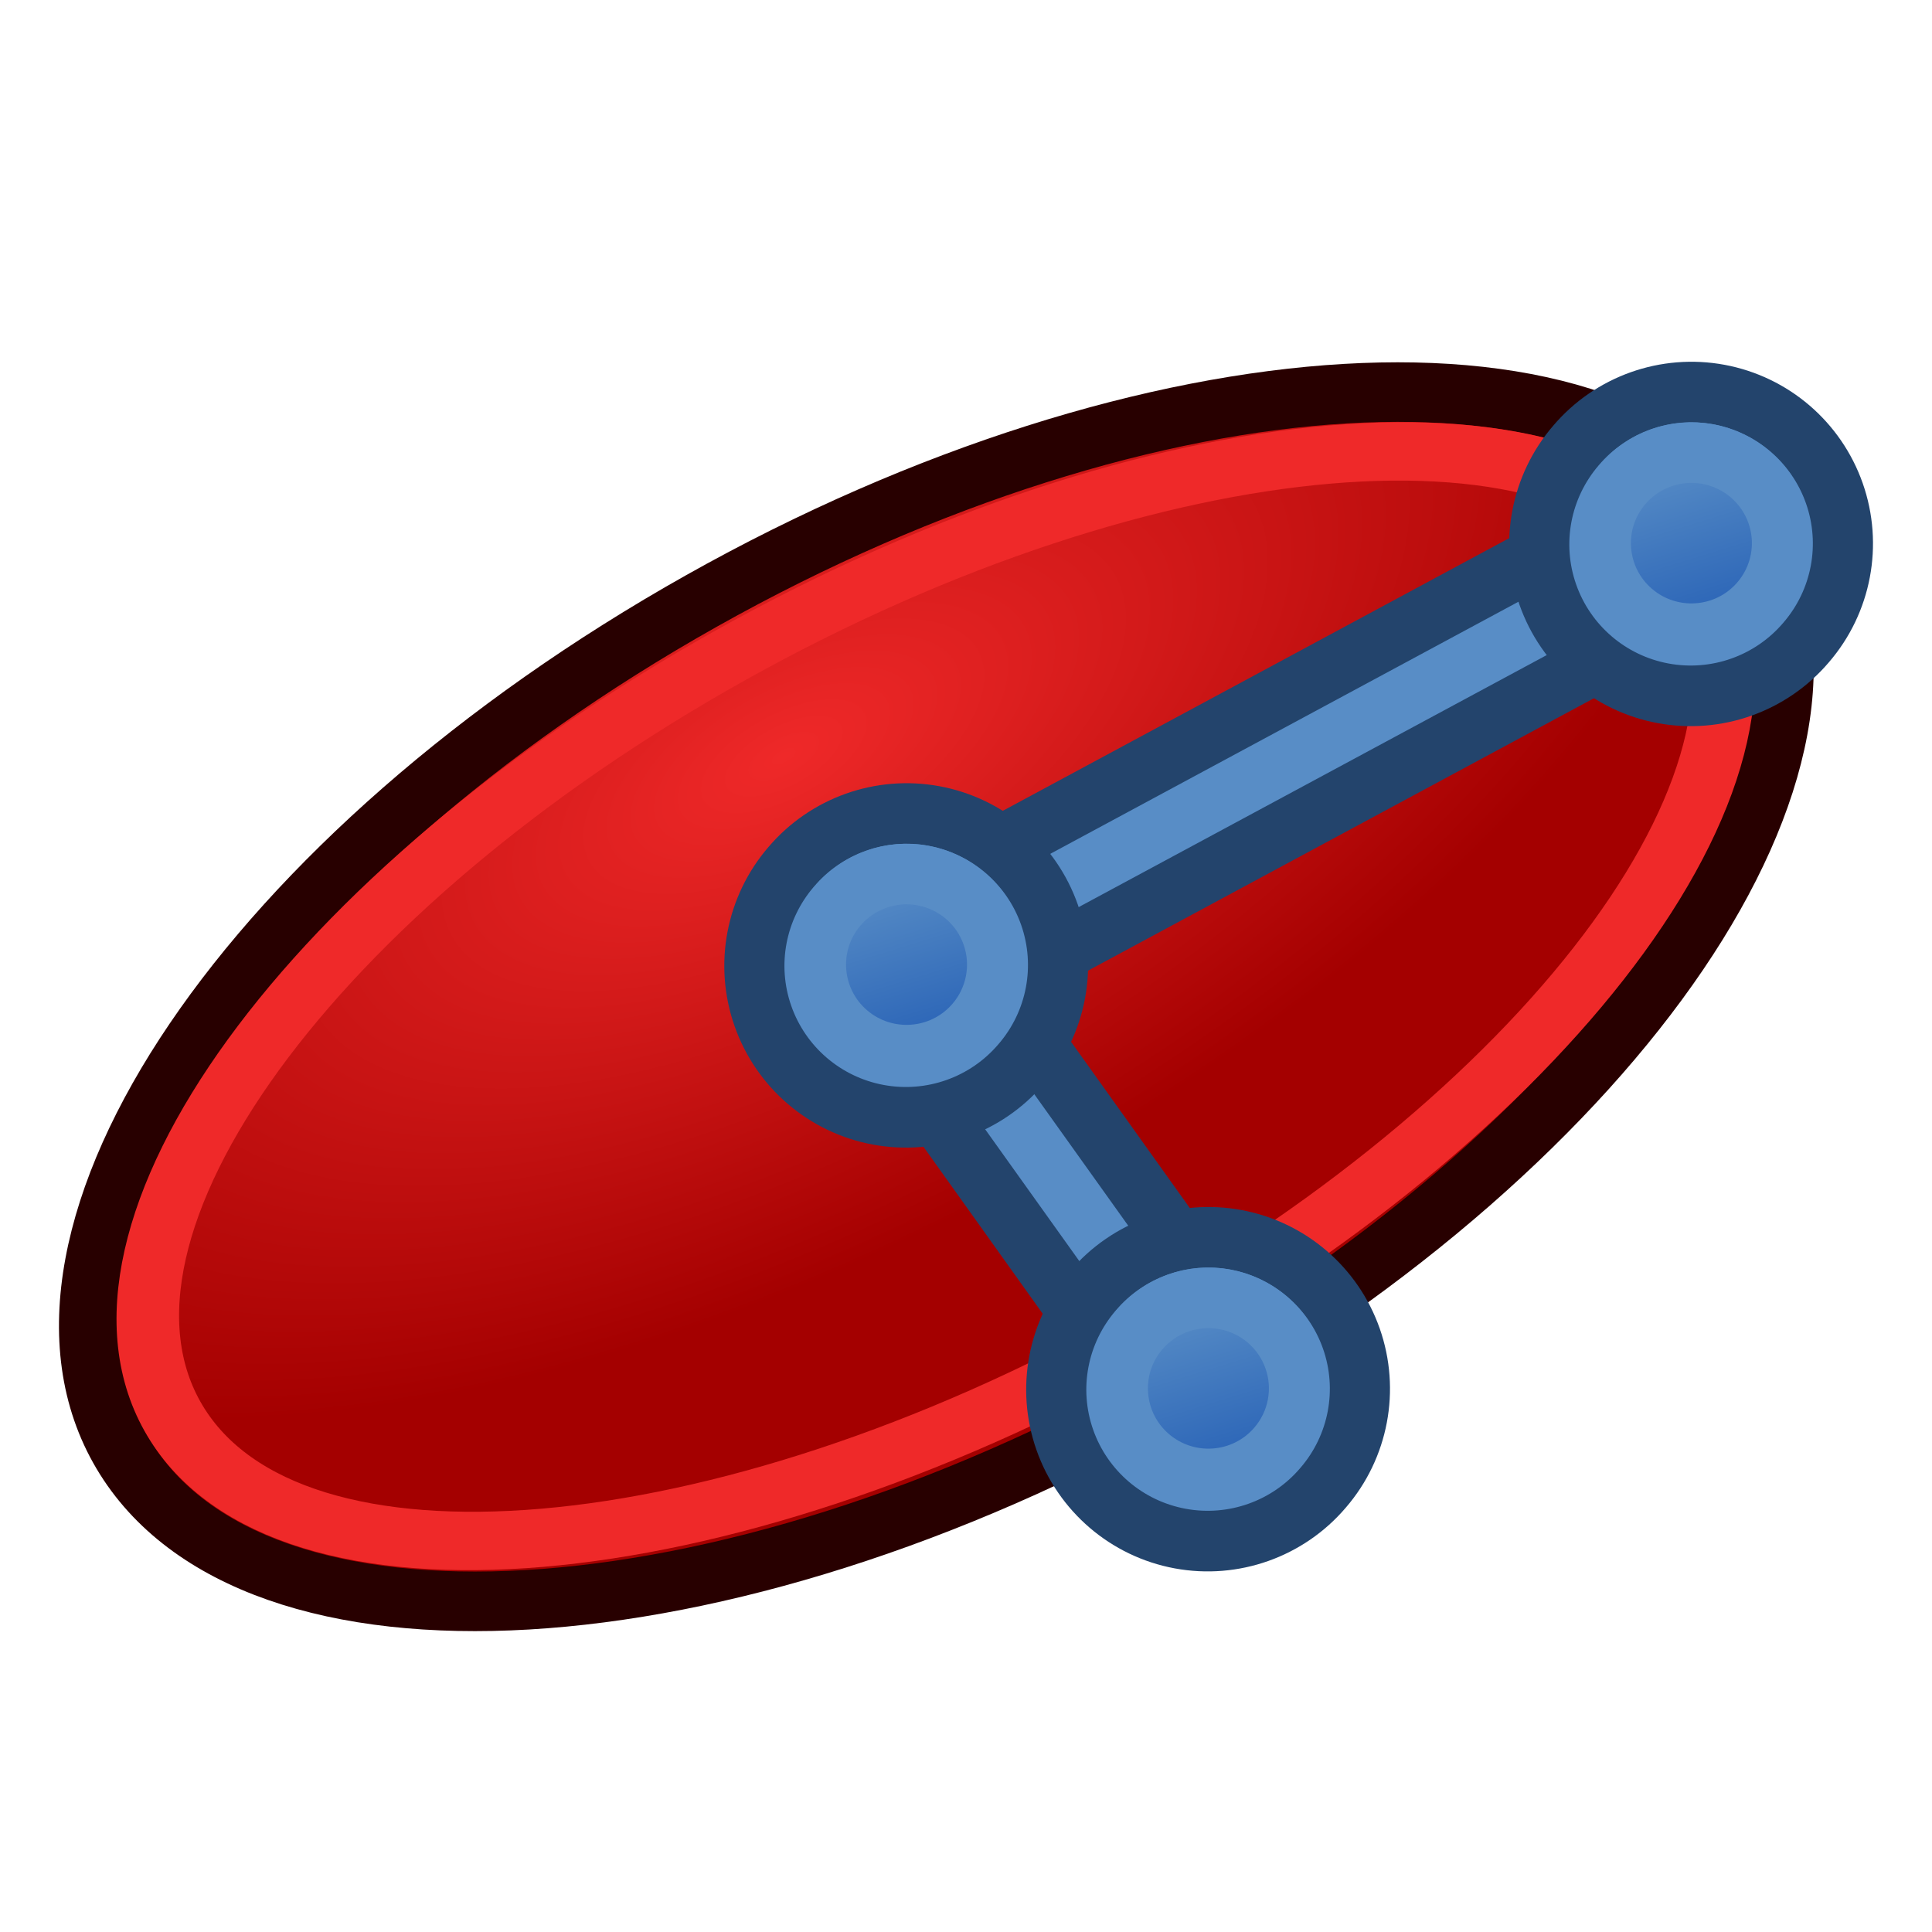
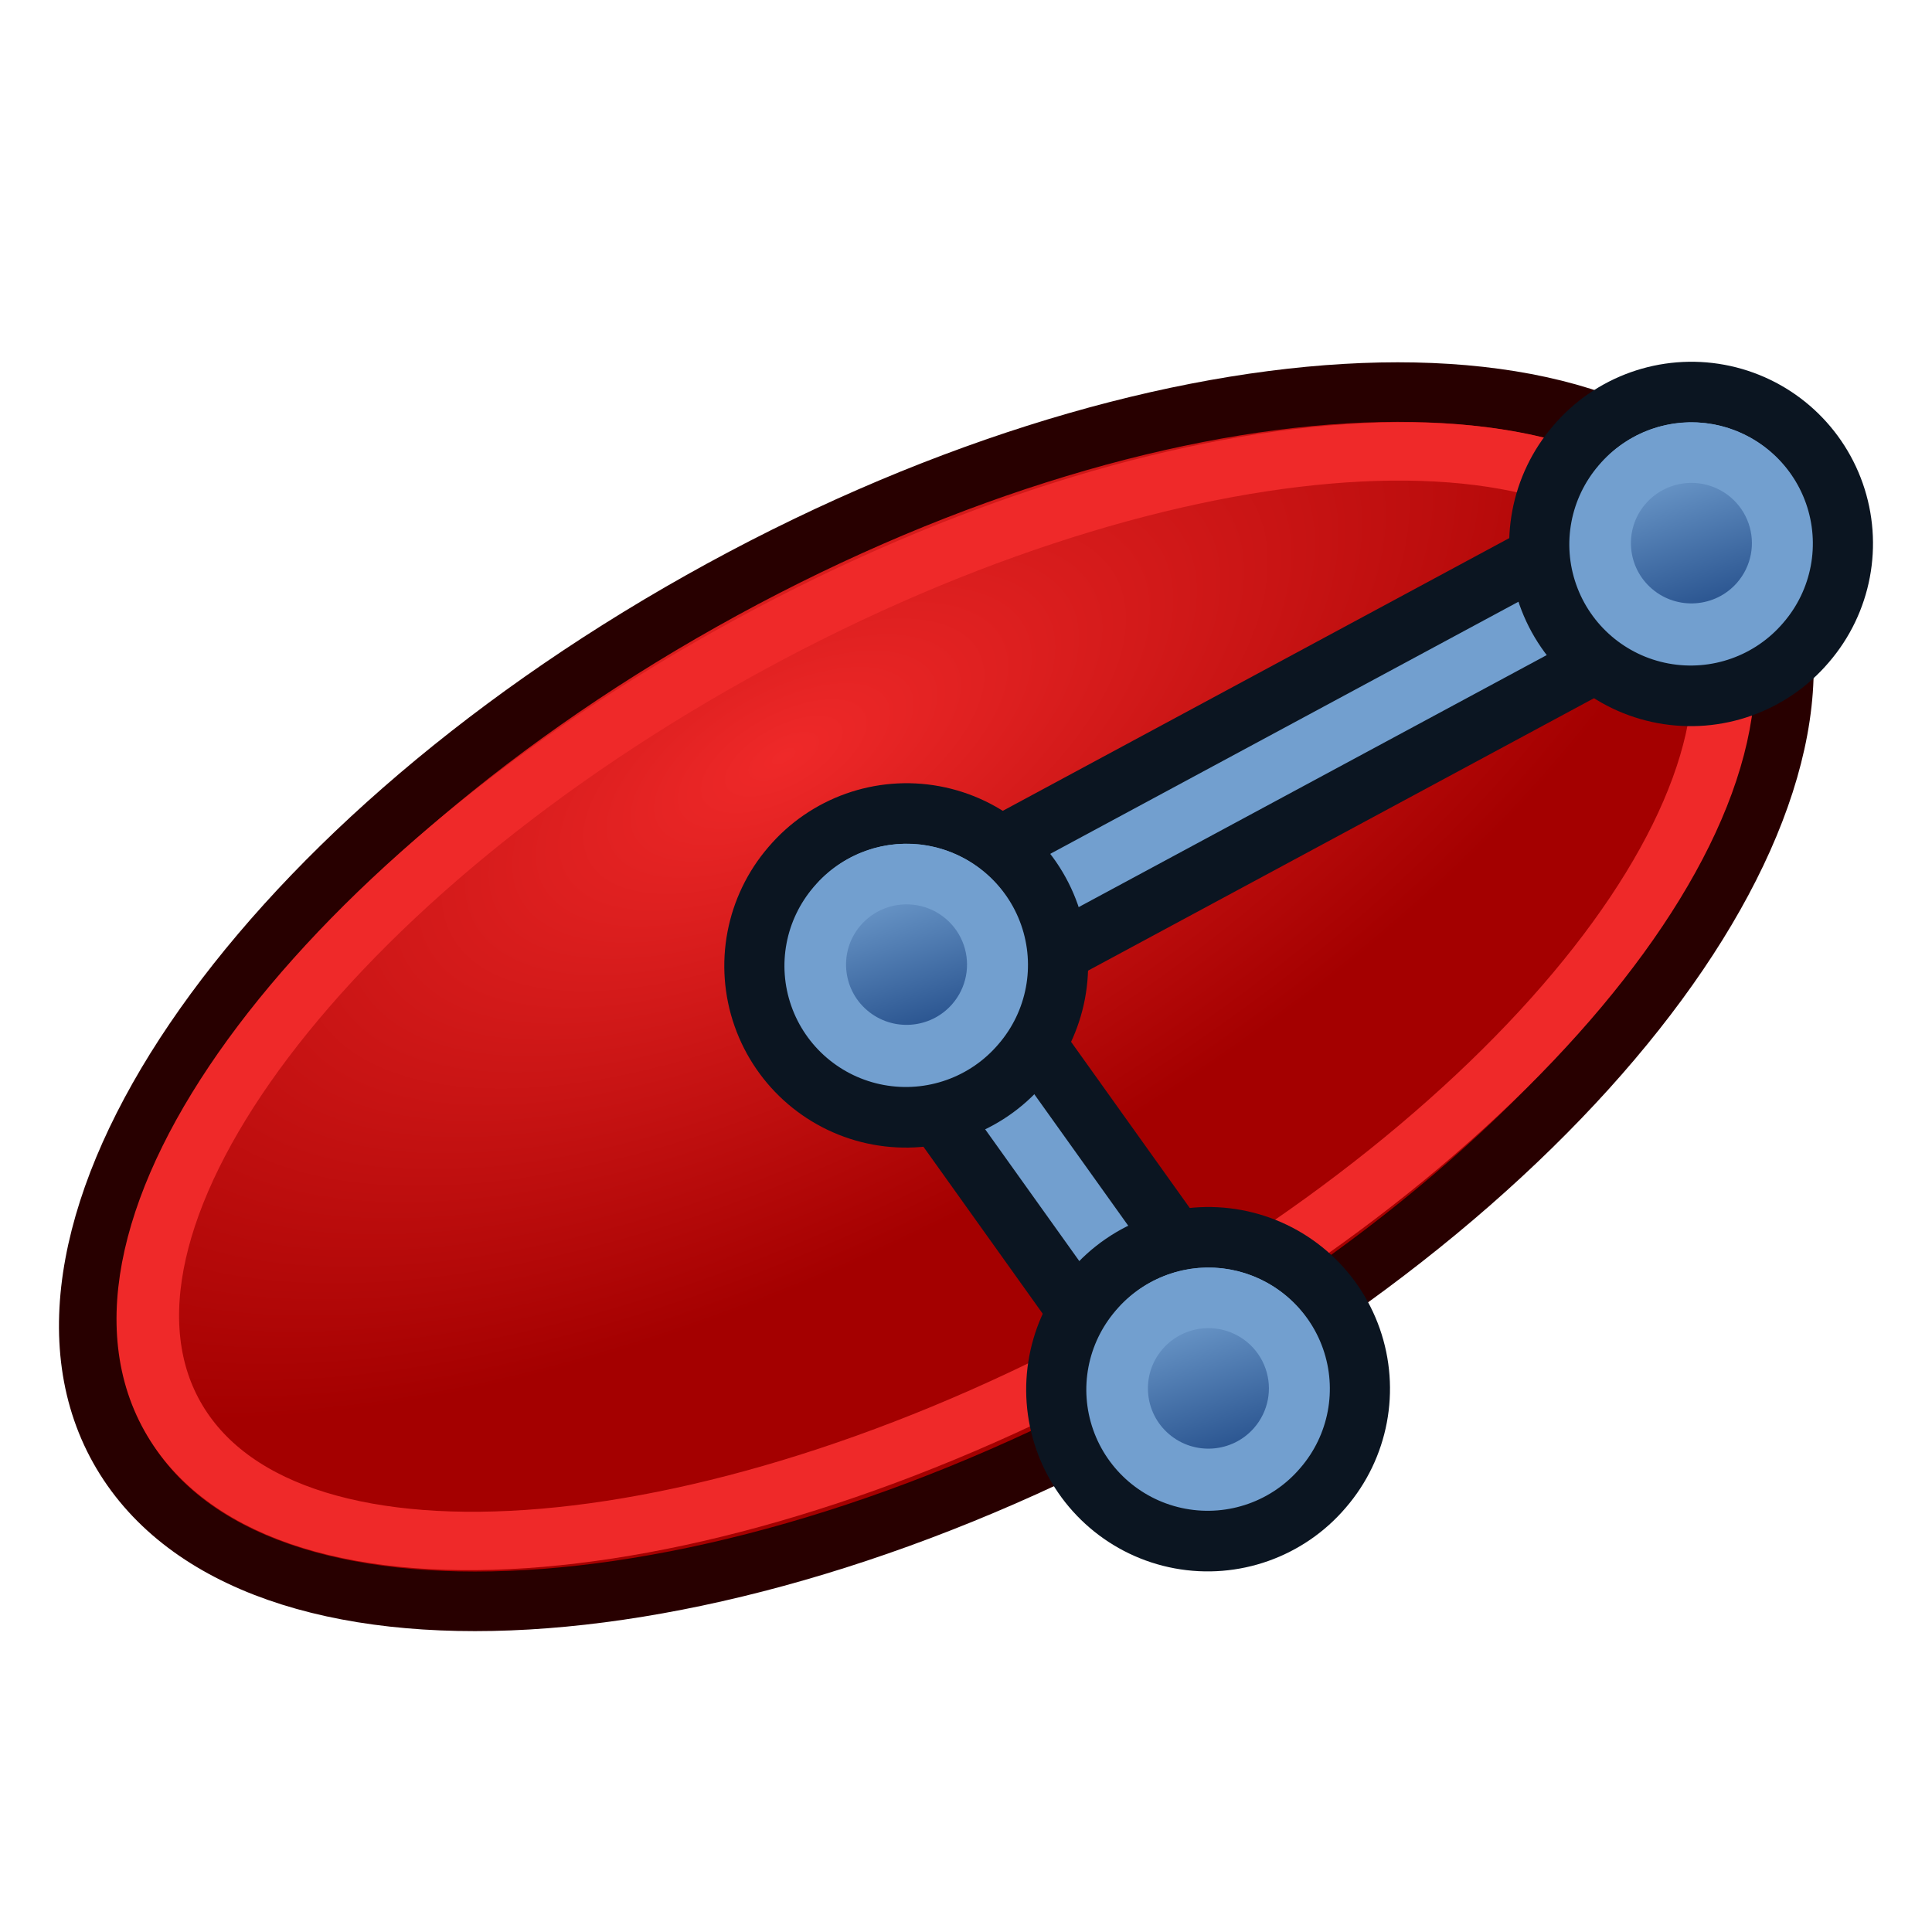
<svg xmlns="http://www.w3.org/2000/svg" xmlns:xlink="http://www.w3.org/1999/xlink" width="64px" height="64px" id="svg2784" version="1.1">
  <defs id="defs2786">
    <linearGradient id="linearGradient3777">
      <stop id="stop3779" offset="0" style="stop-color:#71b2f8;stop-opacity:1;" />
      <stop id="stop3781" offset="1" style="stop-color:#002795;stop-opacity:1;" />
    </linearGradient>
    <linearGradient id="linearGradient3377">
      <stop style="stop-color:#faff2b;stop-opacity:1;" offset="0" id="stop3379" />
      <stop style="stop-color:#ffaa00;stop-opacity:1;" offset="1" id="stop3381" />
    </linearGradient>
    <radialGradient gradientUnits="userSpaceOnUse" r="19.467" fy="28.87" fx="45.883" cy="28.87" cx="45.883" id="radialGradient3692" xlink:href="#linearGradient3377-3-4" />
    <radialGradient xlink:href="#linearGradient3377-3" id="radialGradient4514" gradientUnits="userSpaceOnUse" gradientTransform="translate(-135.7216,-55.52562)" cx="45.883" cy="28.87" fx="45.883" fy="28.87" r="19.467" />
    <linearGradient id="linearGradient3377-3">
      <stop style="stop-color:#faff2b;stop-opacity:1;" offset="0" id="stop3379-8" />
      <stop style="stop-color:#ffaa00;stop-opacity:1;" offset="1" id="stop3381-3" />
    </linearGradient>
    <radialGradient r="19.467" fy="28.87" fx="45.883" cy="28.87" cx="45.883" gradientTransform="translate(-135.7216,-55.52562)" gradientUnits="userSpaceOnUse" id="radialGradient3026" xlink:href="#linearGradient3377-3" />
    <radialGradient r="19.467" fy="28.87" fx="45.883" cy="28.87" cx="45.883" gradientTransform="translate(-135.7216,-55.52562)" gradientUnits="userSpaceOnUse" id="radialGradient3026-0" xlink:href="#linearGradient3377-3-4" />
    <linearGradient id="linearGradient3377-3-4">
      <stop style="stop-color:#faff2b;stop-opacity:1;" offset="0" id="stop3379-8-3" />
      <stop style="stop-color:#ffaa00;stop-opacity:1;" offset="1" id="stop3381-3-0" />
    </linearGradient>
    <radialGradient xlink:href="#linearGradient3377-3-4" id="radialGradient3046" gradientUnits="userSpaceOnUse" gradientTransform="translate(-135.7216,-55.52562)" cx="45.883" cy="28.87" fx="45.883" fy="28.87" r="19.467" />
    <radialGradient r="19.467" fy="28.87" fx="45.883" cy="28.87" cx="45.883" gradientTransform="matrix(0.3349762,0.9422266,-0.9422266,0.3349762,140.7407,-155.5324)" gradientUnits="userSpaceOnUse" id="radialGradient3072" xlink:href="#linearGradient3377-3-4" />
    <linearGradient gradientTransform="matrix(0.7634244,0,0,0.7575042,-4.596389,2.752564)" y2="5" x2="-22" y1="18" x1="-18" gradientUnits="userSpaceOnUse" id="linearGradient3801-1-3-14-0-9" xlink:href="#linearGradient3836-0-6-92-4-2" />
    <linearGradient id="linearGradient3836-0-6-92-4-2">
-       <stop id="stop3838-2-7-06-8-0" offset="0" style="stop-color:#2862b6;stop-opacity:1" />
-       <stop id="stop3840-5-5-8-7-23" offset="1" style="stop-color:#588dc6;stop-opacity:1" />
+       <stop id="stop3838-2-7-06-8-0" offset="0" style="stop-color:#204a87;stop-opacity:1" />
+       <stop id="stop3840-5-5-8-7-23" offset="1" style="stop-color:#729fcf;stop-opacity:1" />
    </linearGradient>
    <linearGradient gradientTransform="matrix(0.7634244,0,0,0.7575042,-4.596389,2.752564)" y2="5" x2="-22" y1="18" x1="-18" gradientUnits="userSpaceOnUse" id="linearGradient3801-1-3-14-0-35" xlink:href="#linearGradient3836-0-6-92-4-62" />
    <linearGradient id="linearGradient3836-0-6-92-4-62">
-       <stop id="stop3838-2-7-06-8-9" offset="0" style="stop-color:#2862b6;stop-opacity:1" />
-       <stop id="stop3840-5-5-8-7-1" offset="1" style="stop-color:#588dc6;stop-opacity:1" />
+       <stop id="stop3838-2-7-06-8-9" offset="0" style="stop-color:#204a87;stop-opacity:1" />
+       <stop id="stop3840-5-5-8-7-1" offset="1" style="stop-color:#729fcf;stop-opacity:1" />
    </linearGradient>
    <linearGradient gradientTransform="matrix(0.7634244,0,0,0.7575042,-4.596389,2.752564)" y2="5" x2="-22" y1="18" x1="-18" gradientUnits="userSpaceOnUse" id="linearGradient3801-1-3-14-0-3" xlink:href="#linearGradient3836-0-6-92-4-6" />
    <linearGradient id="linearGradient3836-0-6-92-4-6">
-       <stop id="stop3838-2-7-06-8-7" offset="0" style="stop-color:#2862b6;stop-opacity:1" />
-       <stop id="stop3840-5-5-8-7-5" offset="1" style="stop-color:#588dc6;stop-opacity:1" />
+       <stop id="stop3838-2-7-06-8-7" offset="0" style="stop-color:#204a87;stop-opacity:1" />
+       <stop id="stop3840-5-5-8-7-5" offset="1" style="stop-color:#729fcf;stop-opacity:1" />
    </linearGradient>
    <radialGradient r="33" fy="26.797" fx="35.713" cy="26.797" cx="35.713" gradientTransform="matrix(1.10898,0.01164632,-0.00396246,0.5152626,-3.785818,21.88413)" gradientUnits="userSpaceOnUse" id="radialGradient3811" xlink:href="#linearGradient3799" />
    <linearGradient id="linearGradient3799">
      <stop id="stop3801" offset="0" style="stop-color:#ef2929;stop-opacity:1" />
      <stop id="stop3803" offset="1" style="stop-color:#a40000;stop-opacity:1" />
    </linearGradient>
    <radialGradient r="33" fy="26.797" fx="35.713" cy="26.797" cx="35.713" gradientTransform="matrix(1.10898,0.01164632,-0.00396246,0.5152626,-3.785818,21.88413)" gradientUnits="userSpaceOnUse" id="radialGradient3811-708" xlink:href="#linearGradient3799-814" />
    <linearGradient id="linearGradient3799-814">
      <stop id="stop6072" offset="0" style="stop-color:#ef2929;stop-opacity:1" />
      <stop id="stop6074" offset="1" style="stop-color:#a40000;stop-opacity:1" />
    </linearGradient>
    <radialGradient r="33" fy="26.797" fx="35.713" cy="26.797" cx="35.713" gradientTransform="matrix(1.10898,0.01164632,-0.00396246,0.5152626,-3.785818,21.88413)" gradientUnits="userSpaceOnUse" id="radialGradient3811-708-517" xlink:href="#linearGradient3799-814-128" />
    <linearGradient id="linearGradient3799-814-128">
      <stop id="stop6210" offset="0" style="stop-color:#ef2929;stop-opacity:1" />
      <stop id="stop6212" offset="1" style="stop-color:#a40000;stop-opacity:1" />
    </linearGradient>
    <linearGradient gradientTransform="matrix(0.7634244,0,0,0.7575042,-4.596389,2.752564)" y2="5" x2="-22" y1="18" x1="-18" gradientUnits="userSpaceOnUse" id="linearGradient3801-1-3-14-0-3-821" xlink:href="#linearGradient3836-0-6-92-4-6-128" />
    <linearGradient id="linearGradient3836-0-6-92-4-6-128">
-       <stop id="stop6216" offset="0" style="stop-color:#2862b6;stop-opacity:1" />
-       <stop id="stop6218" offset="1" style="stop-color:#588dc6;stop-opacity:1" />
+       <stop id="stop6216" offset="0" style="stop-color:#204a87;stop-opacity:1" />
+       <stop id="stop6218" offset="1" style="stop-color:#729fcf;stop-opacity:1" />
    </linearGradient>
    <linearGradient gradientTransform="matrix(0.7634244,0,0,0.7575042,-4.596389,2.752564)" y2="5" x2="-22" y1="18" x1="-18" gradientUnits="userSpaceOnUse" id="linearGradient3801-1-3-14-0-35-806" xlink:href="#linearGradient3836-0-6-92-4-62-111" />
    <linearGradient id="linearGradient3836-0-6-92-4-62-111">
-       <stop id="stop6222" offset="0" style="stop-color:#2862b6;stop-opacity:1" />
-       <stop id="stop6224" offset="1" style="stop-color:#588dc6;stop-opacity:1" />
+       <stop id="stop6222" offset="0" style="stop-color:#204a87;stop-opacity:1" />
+       <stop id="stop6224" offset="1" style="stop-color:#729fcf;stop-opacity:1" />
    </linearGradient>
    <linearGradient gradientTransform="matrix(0.7634244,0,0,0.7575042,-4.596389,2.752564)" y2="5" x2="-22" y1="18" x1="-18" gradientUnits="userSpaceOnUse" id="linearGradient3801-1-3-14-0-9-704" xlink:href="#linearGradient3836-0-6-92-4-2-8" />
    <linearGradient id="linearGradient3836-0-6-92-4-2-8">
-       <stop id="stop6228" offset="0" style="stop-color:#2862b6;stop-opacity:1" />
-       <stop id="stop6230" offset="1" style="stop-color:#588dc6;stop-opacity:1" />
+       <stop id="stop6228" offset="0" style="stop-color:#204a87;stop-opacity:1" />
+       <stop id="stop6230" offset="1" style="stop-color:#729fcf;stop-opacity:1" />
    </linearGradient>
    <radialGradient r="33" fy="26.797" fx="35.713" cy="26.797" cx="35.713" gradientTransform="matrix(1.10898,0.01164632,-0.00396246,0.5152626,-3.785818,21.88413)" gradientUnits="userSpaceOnUse" id="radialGradient3811-708-517-549" xlink:href="#linearGradient3799-814-128-808" />
    <linearGradient id="linearGradient3799-814-128-808">
      <stop id="stop6396" offset="0" style="stop-color:#ef2929;stop-opacity:1" />
      <stop id="stop6398" offset="1" style="stop-color:#a40000;stop-opacity:1" />
    </linearGradient>
    <linearGradient gradientTransform="matrix(0.7634244,0,0,0.7575042,-4.596389,2.752564)" y2="5" x2="-22" y1="18" x1="-18" gradientUnits="userSpaceOnUse" id="linearGradient3801-1-3-14-0-3-821-433" xlink:href="#linearGradient3836-0-6-92-4-6-128-495" />
    <linearGradient id="linearGradient3836-0-6-92-4-6-128-495">
-       <stop id="stop6402" offset="0" style="stop-color:#2862b6;stop-opacity:1" />
-       <stop id="stop6404" offset="1" style="stop-color:#588dc6;stop-opacity:1" />
+       <stop id="stop6402" offset="0" style="stop-color:#204a87;stop-opacity:1" />
+       <stop id="stop6404" offset="1" style="stop-color:#729fcf;stop-opacity:1" />
    </linearGradient>
    <linearGradient gradientTransform="matrix(0.7634244,0,0,0.7575042,-4.596389,2.752564)" y2="5" x2="-22" y1="18" x1="-18" gradientUnits="userSpaceOnUse" id="linearGradient3801-1-3-14-0-35-806-732" xlink:href="#linearGradient3836-0-6-92-4-62-111-92" />
    <linearGradient id="linearGradient3836-0-6-92-4-62-111-92">
-       <stop id="stop6408" offset="0" style="stop-color:#2862b6;stop-opacity:1" />
-       <stop id="stop6410" offset="1" style="stop-color:#588dc6;stop-opacity:1" />
+       <stop id="stop6408" offset="0" style="stop-color:#204a87;stop-opacity:1" />
+       <stop id="stop6410" offset="1" style="stop-color:#729fcf;stop-opacity:1" />
    </linearGradient>
    <linearGradient gradientTransform="matrix(0.7634244,0,0,0.7575042,-4.596389,2.752564)" y2="5" x2="-22" y1="18" x1="-18" gradientUnits="userSpaceOnUse" id="linearGradient3801-1-3-14-0-9-704-842" xlink:href="#linearGradient3836-0-6-92-4-2-8-197" />
    <linearGradient id="linearGradient3836-0-6-92-4-2-8-197">
-       <stop id="stop6414" offset="0" style="stop-color:#2862b6;stop-opacity:1" />
-       <stop id="stop6416" offset="1" style="stop-color:#588dc6;stop-opacity:1" />
+       <stop id="stop6414" offset="0" style="stop-color:#204a87;stop-opacity:1" />
+       <stop id="stop6416" offset="1" style="stop-color:#729fcf;stop-opacity:1" />
    </linearGradient>
    <radialGradient r="33" fy="26.797" fx="35.713" cy="26.797" cx="35.713" gradientTransform="matrix(1.10898,0.01164632,-0.00396246,0.5152626,-3.785818,21.88413)" gradientUnits="userSpaceOnUse" id="radialGradient3811-708-517-549-252" xlink:href="#linearGradient3799-814-128-808-310" />
    <linearGradient id="linearGradient3799-814-128-808-310">
      <stop id="stop6614" offset="0" style="stop-color:#ef2929;stop-opacity:1" />
      <stop id="stop6616" offset="1" style="stop-color:#a40000;stop-opacity:1" />
    </linearGradient>
    <linearGradient gradientTransform="matrix(0.7634244,0,0,0.7575042,-4.596389,2.752564)" y2="5" x2="-22" y1="18" x1="-18" gradientUnits="userSpaceOnUse" id="linearGradient3801-1-3-14-0-3-821-433-774" xlink:href="#linearGradient3836-0-6-92-4-6-128-495-242" />
    <linearGradient id="linearGradient3836-0-6-92-4-6-128-495-242">
-       <stop id="stop6620" offset="0" style="stop-color:#2862b6;stop-opacity:1" />
-       <stop id="stop6622" offset="1" style="stop-color:#588dc6;stop-opacity:1" />
+       <stop id="stop6620" offset="0" style="stop-color:#204a87;stop-opacity:1" />
+       <stop id="stop6622" offset="1" style="stop-color:#729fcf;stop-opacity:1" />
    </linearGradient>
    <linearGradient gradientTransform="matrix(0.7634244,0,0,0.7575042,-4.596389,2.752564)" y2="5" x2="-22" y1="18" x1="-18" gradientUnits="userSpaceOnUse" id="linearGradient3801-1-3-14-0-35-806-732-547" xlink:href="#linearGradient3836-0-6-92-4-62-111-92-284" />
    <linearGradient id="linearGradient3836-0-6-92-4-62-111-92-284">
-       <stop id="stop6626" offset="0" style="stop-color:#2862b6;stop-opacity:1" />
-       <stop id="stop6628" offset="1" style="stop-color:#588dc6;stop-opacity:1" />
+       <stop id="stop6626" offset="0" style="stop-color:#204a87;stop-opacity:1" />
+       <stop id="stop6628" offset="1" style="stop-color:#729fcf;stop-opacity:1" />
    </linearGradient>
    <linearGradient gradientTransform="matrix(0.7634244,0,0,0.7575042,-4.596389,2.752564)" y2="5" x2="-22" y1="18" x1="-18" gradientUnits="userSpaceOnUse" id="linearGradient3801-1-3-14-0-9-704-842-27" xlink:href="#linearGradient3836-0-6-92-4-2-8-197-528" />
    <linearGradient id="linearGradient3836-0-6-92-4-2-8-197-528">
-       <stop id="stop6632" offset="0" style="stop-color:#2862b6;stop-opacity:1" />
-       <stop id="stop6634" offset="1" style="stop-color:#588dc6;stop-opacity:1" />
+       <stop id="stop6632" offset="0" style="stop-color:#204a87;stop-opacity:1" />
+       <stop id="stop6634" offset="1" style="stop-color:#729fcf;stop-opacity:1" />
    </linearGradient>
    <radialGradient r="33" fy="26.797" fx="35.713" cy="26.797" cx="35.713" gradientTransform="matrix(1.10898,0.01164632,-0.00396246,0.5152626,-3.785818,21.88413)" gradientUnits="userSpaceOnUse" id="radialGradient3811-708-517-549-252-100" xlink:href="#linearGradient3799-814-128-808-310-310" />
    <linearGradient id="linearGradient3799-814-128-808-310-310">
      <stop id="stop6864" offset="0" style="stop-color:#ef2929;stop-opacity:1" />
      <stop id="stop6866" offset="1" style="stop-color:#a40000;stop-opacity:1" />
    </linearGradient>
    <linearGradient gradientTransform="matrix(0.7634244,0,0,0.7575042,-4.596389,2.752564)" y2="5" x2="-22" y1="18" x1="-18" gradientUnits="userSpaceOnUse" id="linearGradient3801-1-3-14-0-3-821-433-774-454" xlink:href="#linearGradient3836-0-6-92-4-6-128-495-242-825" />
    <linearGradient id="linearGradient3836-0-6-92-4-6-128-495-242-825">
-       <stop id="stop6870" offset="0" style="stop-color:#2862b6;stop-opacity:1" />
-       <stop id="stop6872" offset="1" style="stop-color:#588dc6;stop-opacity:1" />
+       <stop id="stop6870" offset="0" style="stop-color:#204a87;stop-opacity:1" />
+       <stop id="stop6872" offset="1" style="stop-color:#729fcf;stop-opacity:1" />
    </linearGradient>
    <linearGradient gradientTransform="matrix(0.7634244,0,0,0.7575042,-4.596389,2.752564)" y2="5" x2="-22" y1="18" x1="-18" gradientUnits="userSpaceOnUse" id="linearGradient3801-1-3-14-0-35-806-732-547-628" xlink:href="#linearGradient3836-0-6-92-4-62-111-92-284-502" />
    <linearGradient id="linearGradient3836-0-6-92-4-62-111-92-284-502">
-       <stop id="stop6876" offset="0" style="stop-color:#2862b6;stop-opacity:1" />
-       <stop id="stop6878" offset="1" style="stop-color:#588dc6;stop-opacity:1" />
+       <stop id="stop6876" offset="0" style="stop-color:#204a87;stop-opacity:1" />
+       <stop id="stop6878" offset="1" style="stop-color:#729fcf;stop-opacity:1" />
    </linearGradient>
    <linearGradient gradientTransform="matrix(0.7634244,0,0,0.7575042,-4.596389,2.752564)" y2="5" x2="-22" y1="18" x1="-18" gradientUnits="userSpaceOnUse" id="linearGradient3801-1-3-14-0-9-704-842-27-587" xlink:href="#linearGradient3836-0-6-92-4-2-8-197-528-170" />
    <linearGradient id="linearGradient3836-0-6-92-4-2-8-197-528-170">
-       <stop id="stop6882" offset="0" style="stop-color:#2862b6;stop-opacity:1" />
-       <stop id="stop6884" offset="1" style="stop-color:#588dc6;stop-opacity:1" />
+       <stop id="stop6882" offset="0" style="stop-color:#204a87;stop-opacity:1" />
+       <stop id="stop6884" offset="1" style="stop-color:#729fcf;stop-opacity:1" />
    </linearGradient>
    <radialGradient r="33" fy="26.797" fx="35.713" cy="26.797" cx="35.713" gradientTransform="matrix(1.10898,0.01164632,-0.00396246,0.5152626,-3.785818,21.88413)" gradientUnits="userSpaceOnUse" id="radialGradient3811-708-517-549-252-100-35" xlink:href="#linearGradient3799-814-128-808-310-310-737" />
    <linearGradient id="linearGradient3799-814-128-808-310-310-737">
      <stop id="stop7146" offset="0" style="stop-color:#ef2929;stop-opacity:1" />
      <stop id="stop7148" offset="1" style="stop-color:#a40000;stop-opacity:1" />
    </linearGradient>
    <linearGradient gradientTransform="matrix(0.7634244,0,0,0.7575042,-4.596389,2.752564)" y2="5" x2="-22" y1="18" x1="-18" gradientUnits="userSpaceOnUse" id="linearGradient3801-1-3-14-0-3-821-433-774-454-887" xlink:href="#linearGradient3836-0-6-92-4-6-128-495-242-825-749" />
    <linearGradient id="linearGradient3836-0-6-92-4-6-128-495-242-825-749">
-       <stop id="stop7152" offset="0" style="stop-color:#2862b6;stop-opacity:1" />
-       <stop id="stop7154" offset="1" style="stop-color:#588dc6;stop-opacity:1" />
+       <stop id="stop7152" offset="0" style="stop-color:#204a87;stop-opacity:1" />
+       <stop id="stop7154" offset="1" style="stop-color:#729fcf;stop-opacity:1" />
    </linearGradient>
    <linearGradient gradientTransform="matrix(0.7634244,0,0,0.7575042,-4.596389,2.752564)" y2="5" x2="-22" y1="18" x1="-18" gradientUnits="userSpaceOnUse" id="linearGradient3801-1-3-14-0-35-806-732-547-628-735" xlink:href="#linearGradient3836-0-6-92-4-62-111-92-284-502-775" />
    <linearGradient id="linearGradient3836-0-6-92-4-62-111-92-284-502-775">
-       <stop id="stop7158" offset="0" style="stop-color:#2862b6;stop-opacity:1" />
-       <stop id="stop7160" offset="1" style="stop-color:#588dc6;stop-opacity:1" />
+       <stop id="stop7158" offset="0" style="stop-color:#204a87;stop-opacity:1" />
+       <stop id="stop7160" offset="1" style="stop-color:#729fcf;stop-opacity:1" />
    </linearGradient>
    <linearGradient gradientTransform="matrix(0.7634244,0,0,0.7575042,-4.596389,2.752564)" y2="5" x2="-22" y1="18" x1="-18" gradientUnits="userSpaceOnUse" id="linearGradient3801-1-3-14-0-9-704-842-27-587-886" xlink:href="#linearGradient3836-0-6-92-4-2-8-197-528-170-868" />
    <linearGradient id="linearGradient3836-0-6-92-4-2-8-197-528-170-868">
-       <stop id="stop7164" offset="0" style="stop-color:#2862b6;stop-opacity:1" />
-       <stop id="stop7166" offset="1" style="stop-color:#588dc6;stop-opacity:1" />
+       <stop id="stop7164" offset="0" style="stop-color:#204a87;stop-opacity:1" />
+       <stop id="stop7166" offset="1" style="stop-color:#729fcf;stop-opacity:1" />
    </linearGradient>
    <radialGradient r="33" fy="26.797" fx="35.713" cy="26.797" cx="35.713" gradientTransform="matrix(1.10898,0.01164632,-0.00396246,0.5152626,-3.785818,21.88413)" gradientUnits="userSpaceOnUse" id="radialGradient3811-708-517-549-252-100-35-589" xlink:href="#linearGradient3799-814-128-808-310-310-737-243" />
    <linearGradient id="linearGradient3799-814-128-808-310-310-737-243">
      <stop id="stop7460" offset="0" style="stop-color:#ef2929;stop-opacity:1" />
      <stop id="stop7462" offset="1" style="stop-color:#a40000;stop-opacity:1" />
    </linearGradient>
    <linearGradient gradientTransform="matrix(0.7634244,0,0,0.7575042,-4.596389,2.752564)" y2="5" x2="-22" y1="18" x1="-18" gradientUnits="userSpaceOnUse" id="linearGradient3801-1-3-14-0-3-821-433-774-454-887-835" xlink:href="#linearGradient3836-0-6-92-4-6-128-495-242-825-749-262" />
    <linearGradient id="linearGradient3836-0-6-92-4-6-128-495-242-825-749-262">
-       <stop id="stop7466" offset="0" style="stop-color:#2862b6;stop-opacity:1" />
-       <stop id="stop7468" offset="1" style="stop-color:#588dc6;stop-opacity:1" />
+       <stop id="stop7466" offset="0" style="stop-color:#204a87;stop-opacity:1" />
+       <stop id="stop7468" offset="1" style="stop-color:#729fcf;stop-opacity:1" />
    </linearGradient>
    <linearGradient gradientTransform="matrix(0.7634244,0,0,0.7575042,-4.596389,2.752564)" y2="5" x2="-22" y1="18" x1="-18" gradientUnits="userSpaceOnUse" id="linearGradient3801-1-3-14-0-35-806-732-547-628-735-699" xlink:href="#linearGradient3836-0-6-92-4-62-111-92-284-502-775-780" />
    <linearGradient id="linearGradient3836-0-6-92-4-62-111-92-284-502-775-780">
-       <stop id="stop7472" offset="0" style="stop-color:#2862b6;stop-opacity:1" />
-       <stop id="stop7474" offset="1" style="stop-color:#588dc6;stop-opacity:1" />
+       <stop id="stop7472" offset="0" style="stop-color:#204a87;stop-opacity:1" />
+       <stop id="stop7474" offset="1" style="stop-color:#729fcf;stop-opacity:1" />
    </linearGradient>
    <linearGradient gradientTransform="matrix(0.7634244,0,0,0.7575042,-4.596389,2.752564)" y2="5" x2="-22" y1="18" x1="-18" gradientUnits="userSpaceOnUse" id="linearGradient3801-1-3-14-0-9-704-842-27-587-886-711" xlink:href="#linearGradient3836-0-6-92-4-2-8-197-528-170-868-315" />
    <linearGradient id="linearGradient3836-0-6-92-4-2-8-197-528-170-868-315">
-       <stop id="stop7478" offset="0" style="stop-color:#2862b6;stop-opacity:1" />
-       <stop id="stop7480" offset="1" style="stop-color:#588dc6;stop-opacity:1" />
+       <stop id="stop7478" offset="0" style="stop-color:#204a87;stop-opacity:1" />
+       <stop id="stop7480" offset="1" style="stop-color:#729fcf;stop-opacity:1" />
    </linearGradient>
    <radialGradient r="33" fy="26.797" fx="35.713" cy="26.797" cx="35.713" gradientTransform="matrix(1.10898,0.01164632,-0.00396246,0.5152626,-3.785818,21.88413)" gradientUnits="userSpaceOnUse" id="radialGradient3811-708-517-549-252-100-35-589-73" xlink:href="#linearGradient3799-814-128-808-310-310-737-243-725" />
    <linearGradient id="linearGradient3799-814-128-808-310-310-737-243-725">
      <stop id="stop7806" offset="0" style="stop-color:#ef2929;stop-opacity:1" />
      <stop id="stop7808" offset="1" style="stop-color:#a40000;stop-opacity:1" />
    </linearGradient>
    <linearGradient gradientTransform="matrix(0.7634244,0,0,0.7575042,-4.596389,2.752564)" y2="5" x2="-22" y1="18" x1="-18" gradientUnits="userSpaceOnUse" id="linearGradient3801-1-3-14-0-3-821-433-774-454-887-835-24" xlink:href="#linearGradient3836-0-6-92-4-6-128-495-242-825-749-262-217" />
    <linearGradient id="linearGradient3836-0-6-92-4-6-128-495-242-825-749-262-217">
-       <stop id="stop7812" offset="0" style="stop-color:#2862b6;stop-opacity:1" />
-       <stop id="stop7814" offset="1" style="stop-color:#588dc6;stop-opacity:1" />
+       <stop id="stop7812" offset="0" style="stop-color:#204a87;stop-opacity:1" />
+       <stop id="stop7814" offset="1" style="stop-color:#729fcf;stop-opacity:1" />
    </linearGradient>
    <linearGradient gradientTransform="matrix(0.7634244,0,0,0.7575042,-4.596389,2.752564)" y2="5" x2="-22" y1="18" x1="-18" gradientUnits="userSpaceOnUse" id="linearGradient3801-1-3-14-0-35-806-732-547-628-735-699-909" xlink:href="#linearGradient3836-0-6-92-4-62-111-92-284-502-775-780-951" />
    <linearGradient id="linearGradient3836-0-6-92-4-62-111-92-284-502-775-780-951">
-       <stop id="stop7818" offset="0" style="stop-color:#2862b6;stop-opacity:1" />
-       <stop id="stop7820" offset="1" style="stop-color:#588dc6;stop-opacity:1" />
+       <stop id="stop7818" offset="0" style="stop-color:#204a87;stop-opacity:1" />
+       <stop id="stop7820" offset="1" style="stop-color:#729fcf;stop-opacity:1" />
    </linearGradient>
    <linearGradient gradientTransform="matrix(0.7634244,0,0,0.7575042,-4.596389,2.752564)" y2="5" x2="-22" y1="18" x1="-18" gradientUnits="userSpaceOnUse" id="linearGradient3801-1-3-14-0-9-704-842-27-587-886-711-812" xlink:href="#linearGradient3836-0-6-92-4-2-8-197-528-170-868-315-949" />
    <linearGradient id="linearGradient3836-0-6-92-4-2-8-197-528-170-868-315-949">
-       <stop id="stop7824" offset="0" style="stop-color:#2862b6;stop-opacity:1" />
-       <stop id="stop7826" offset="1" style="stop-color:#588dc6;stop-opacity:1" />
+       <stop id="stop7824" offset="0" style="stop-color:#204a87;stop-opacity:1" />
+       <stop id="stop7826" offset="1" style="stop-color:#729fcf;stop-opacity:1" />
    </linearGradient>
    <radialGradient r="33" fy="26.797" fx="35.713" cy="26.797" cx="35.713" gradientTransform="matrix(1.10898,0.01164632,-0.00396246,0.5152626,-3.785818,21.88413)" gradientUnits="userSpaceOnUse" id="radialGradient3811-708-517-549-252-100-35-589-73-775" xlink:href="#linearGradient3799-814-128-808-310-310-737-243-725-995" />
    <linearGradient id="linearGradient3799-814-128-808-310-310-737-243-725-995">
      <stop id="stop8184" offset="0" style="stop-color:#ef2929;stop-opacity:1" />
      <stop id="stop8186" offset="1" style="stop-color:#a40000;stop-opacity:1" />
    </linearGradient>
    <linearGradient gradientTransform="matrix(0.7634244,0,0,0.7575042,-4.596389,2.752564)" y2="5" x2="-22" y1="18" x1="-18" gradientUnits="userSpaceOnUse" id="linearGradient3801-1-3-14-0-3-821-433-774-454-887-835-24-466" xlink:href="#linearGradient3836-0-6-92-4-6-128-495-242-825-749-262-217-198" />
    <linearGradient id="linearGradient3836-0-6-92-4-6-128-495-242-825-749-262-217-198">
-       <stop id="stop8190" offset="0" style="stop-color:#2862b6;stop-opacity:1" />
-       <stop id="stop8192" offset="1" style="stop-color:#588dc6;stop-opacity:1" />
+       <stop id="stop8190" offset="0" style="stop-color:#204a87;stop-opacity:1" />
+       <stop id="stop8192" offset="1" style="stop-color:#729fcf;stop-opacity:1" />
    </linearGradient>
    <linearGradient gradientTransform="matrix(0.7634244,0,0,0.7575042,-4.596389,2.752564)" y2="5" x2="-22" y1="18" x1="-18" gradientUnits="userSpaceOnUse" id="linearGradient3801-1-3-14-0-35-806-732-547-628-735-699-909-824" xlink:href="#linearGradient3836-0-6-92-4-62-111-92-284-502-775-780-951-19" />
    <linearGradient id="linearGradient3836-0-6-92-4-62-111-92-284-502-775-780-951-19">
-       <stop id="stop8196" offset="0" style="stop-color:#2862b6;stop-opacity:1" />
-       <stop id="stop8198" offset="1" style="stop-color:#588dc6;stop-opacity:1" />
+       <stop id="stop8196" offset="0" style="stop-color:#204a87;stop-opacity:1" />
+       <stop id="stop8198" offset="1" style="stop-color:#729fcf;stop-opacity:1" />
    </linearGradient>
    <linearGradient gradientTransform="matrix(0.7634244,0,0,0.7575042,-4.596389,2.752564)" y2="5" x2="-22" y1="18" x1="-18" gradientUnits="userSpaceOnUse" id="linearGradient3801-1-3-14-0-9-704-842-27-587-886-711-812-476" xlink:href="#linearGradient3836-0-6-92-4-2-8-197-528-170-868-315-949-161" />
    <linearGradient id="linearGradient3836-0-6-92-4-2-8-197-528-170-868-315-949-161">
-       <stop id="stop8202" offset="0" style="stop-color:#2862b6;stop-opacity:1" />
-       <stop id="stop8204" offset="1" style="stop-color:#588dc6;stop-opacity:1" />
+       <stop id="stop8202" offset="0" style="stop-color:#204a87;stop-opacity:1" />
+       <stop id="stop8204" offset="1" style="stop-color:#729fcf;stop-opacity:1" />
    </linearGradient>
  </defs>
  <g id="layer1">
    <g transform="matrix(0.8419741,-0.4731334,0.486114,0.8194911,-21.29846,11.06107)" id="g3807">
      <path style="fill:url(#radialGradient3811-708-517-549-252-100-35-589-73-775);fill-opacity:1;stroke:#280000;stroke-width:2.085;stroke-linecap:round;stroke-linejoin:round;stroke-miterlimit:4.5;stroke-opacity:1;stroke-dasharray:none;stroke-dashoffset:20.4" id="path3011" d="M 68,46 C 68,54.837 53.673,62 36,62 18.327,62 4,54.837 4,46 4,37.163 18.327,30 36,30 c 17.673,0 32,7.163 32,16 z" transform="translate(-0.9999999,1)" />
      <path style="fill:none;stroke:#ef2929;stroke-width:2.326;stroke-linecap:round;stroke-linejoin:round;stroke-miterlimit:4.5;stroke-opacity:1;stroke-dasharray:none;stroke-dashoffset:20.4" id="path3011-3" d="M 68.137,46 C 68.137,54.837 53.749,62 36,62 18.251,62 3.863,54.837 3.863,46 3.863,37.163 18.251,30 36,30 c 17.749,0 32.137,7.163 32.137,16 z" transform="matrix(0.9297959,0.00301194,0.00281114,0.8645635,1.391249,7.096394)" />
    </g>
    <g id="g3150-8" transform="matrix(1,0,0,-1,47,92)">
-       <path style="fill:none;stroke:#23446c;stroke-width:6;stroke-linecap:butt;stroke-linejoin:miter;stroke-opacity:1" d="M -17,60 9,74" id="path3130-9" />
-       <path style="fill:none;stroke:#588dc6;stroke-width:2;stroke-linecap:butt;stroke-linejoin:miter;stroke-opacity:1" d="M -17,60 9,74" id="path3130-2-7" />
+       <path style="fill:none;stroke:#0b1521;stroke-width:6;stroke-linecap:butt;stroke-linejoin:miter;stroke-opacity:1" d="M -17,60 9,74" id="path3130-9" />
+       <path style="fill:none;stroke:#729fcf;stroke-width:2;stroke-linecap:butt;stroke-linejoin:miter;stroke-opacity:1" d="M -17,60 9,74" id="path3130-2-7" />
    </g>
    <g id="g3150-3" transform="translate(85,-41)">
-       <path style="fill:none;stroke:#23446c;stroke-width:6;stroke-linecap:butt;stroke-linejoin:miter;stroke-opacity:1" d="m -55,73 10,14" id="path3130-6" />
-       <path style="fill:none;stroke:#588dc6;stroke-width:2;stroke-linecap:butt;stroke-linejoin:miter;stroke-opacity:1" d="m -55,73 10,14" id="path3130-2-1" />
+       <path style="fill:none;stroke:#0b1521;stroke-width:6;stroke-linecap:butt;stroke-linejoin:miter;stroke-opacity:1" d="m -55,73 10,14" id="path3130-6" />
+       <path style="fill:none;stroke:#729fcf;stroke-width:2;stroke-linecap:butt;stroke-linejoin:miter;stroke-opacity:1" d="m -55,73 10,14" id="path3130-2-1" />
    </g>
    <g id="g3827-1-3-92-1" transform="matrix(0.5613787,1.5641823e-8,0,0.5657697,23.28696,2.558916)">
      <g id="g3797-9-5-66-7" transform="translate(31.32213,40.57029)">
-         <path d="M -26.118,5.664 A 8.938,8.868 0 1 1 -12.541,17.201 8.938,8.868 0 1 1 -26.118,5.664 z" id="path4250-71-6-49-2" style="fill:#588dc6;stroke:#23446c;stroke-width:3.549;stroke-miterlimit:4;stroke-opacity:1;stroke-dasharray:none" />
-         <path d="m -23.402,7.974 a 5.344,5.303 0 1 1 8.118,6.898 5.344,5.303 0 0 1 -8.118,-6.898 z" id="path4250-7-3-2-5-7" style="fill:url(#linearGradient3801-1-3-14-0-3-821-433-774-454-887-835-24-466);fill-opacity:1;stroke:#588dc6;stroke-width:3.549;stroke-miterlimit:4;stroke-opacity:1;stroke-dasharray:none" />
+         <path d="M -26.118,5.664 A 8.938,8.868 0 1 1 -12.541,17.201 8.938,8.868 0 1 1 -26.118,5.664 z" id="path4250-71-6-49-2" style="fill:#729fcf;stroke:#0b1521;stroke-width:3.549;stroke-miterlimit:4;stroke-opacity:1;stroke-dasharray:none" />
+         <path d="m -23.402,7.974 a 5.344,5.303 0 1 1 8.118,6.898 5.344,5.303 0 0 1 -8.118,-6.898 z" id="path4250-7-3-2-5-7" style="fill:url(#linearGradient3801-1-3-14-0-3-821-433-774-454-887-835-24-466);fill-opacity:1;stroke:#729fcf;stroke-width:3.549;stroke-miterlimit:4;stroke-opacity:1;stroke-dasharray:none" />
      </g>
    </g>
    <g id="g3827-1-3-92-1-2" transform="matrix(0.5613787,1.5641823e-8,0,0.5657697,33.28696,16.59774)">
      <g id="g3797-9-5-66-7-7" transform="translate(31.32213,40.57029)">
-         <path d="M -26.118,5.664 A 8.938,8.868 0 1 1 -12.541,17.201 8.938,8.868 0 1 1 -26.118,5.664 z" id="path4250-71-6-49-2-0" style="fill:#588dc6;stroke:#23446c;stroke-width:3.549;stroke-miterlimit:4;stroke-opacity:1;stroke-dasharray:none" />
-         <path d="m -23.402,7.974 a 5.344,5.303 0 1 1 8.118,6.898 5.344,5.303 0 0 1 -8.118,-6.898 z" id="path4250-7-3-2-5-7-9" style="fill:url(#linearGradient3801-1-3-14-0-35-806-732-547-628-735-699-909-824);fill-opacity:1;stroke:#588dc6;stroke-width:3.549;stroke-miterlimit:4;stroke-opacity:1;stroke-dasharray:none" />
+         <path d="M -26.118,5.664 A 8.938,8.868 0 1 1 -12.541,17.201 8.938,8.868 0 1 1 -26.118,5.664 z" id="path4250-71-6-49-2-0" style="fill:#729fcf;stroke:#0b1521;stroke-width:3.549;stroke-miterlimit:4;stroke-opacity:1;stroke-dasharray:none" />
+         <path d="m -23.402,7.974 a 5.344,5.303 0 1 1 8.118,6.898 5.344,5.303 0 0 1 -8.118,-6.898 z" id="path4250-7-3-2-5-7-9" style="fill:url(#linearGradient3801-1-3-14-0-35-806-732-547-628-735-699-909-824);fill-opacity:1;stroke:#729fcf;stroke-width:3.549;stroke-miterlimit:4;stroke-opacity:1;stroke-dasharray:none" />
      </g>
    </g>
    <g id="g3827-1-3-92-1-7" transform="matrix(0.5613787,1.5641823e-8,0,0.5657697,49.28696,-11.40226)">
      <g id="g3797-9-5-66-7-5" transform="translate(31.32213,40.57029)">
-         <path d="M -26.118,5.664 A 8.938,8.868 0 1 1 -12.541,17.201 8.938,8.868 0 1 1 -26.118,5.664 z" id="path4250-71-6-49-2-9" style="fill:#588dc6;stroke:#23446c;stroke-width:3.549;stroke-miterlimit:4;stroke-opacity:1;stroke-dasharray:none" />
-         <path d="m -23.402,7.974 a 5.344,5.303 0 1 1 8.118,6.898 5.344,5.303 0 0 1 -8.118,-6.898 z" id="path4250-7-3-2-5-7-2" style="fill:url(#linearGradient3801-1-3-14-0-9-704-842-27-587-886-711-812-476);fill-opacity:1;stroke:#588dc6;stroke-width:3.549;stroke-miterlimit:4;stroke-opacity:1;stroke-dasharray:none" />
+         <path d="M -26.118,5.664 A 8.938,8.868 0 1 1 -12.541,17.201 8.938,8.868 0 1 1 -26.118,5.664 z" id="path4250-71-6-49-2-9" style="fill:#729fcf;stroke:#0b1521;stroke-width:3.549;stroke-miterlimit:4;stroke-opacity:1;stroke-dasharray:none" />
+         <path d="m -23.402,7.974 a 5.344,5.303 0 1 1 8.118,6.898 5.344,5.303 0 0 1 -8.118,-6.898 z" id="path4250-7-3-2-5-7-2" style="fill:url(#linearGradient3801-1-3-14-0-9-704-842-27-587-886-711-812-476);fill-opacity:1;stroke:#729fcf;stroke-width:3.549;stroke-miterlimit:4;stroke-opacity:1;stroke-dasharray:none" />
      </g>
    </g>
  </g>
</svg>
